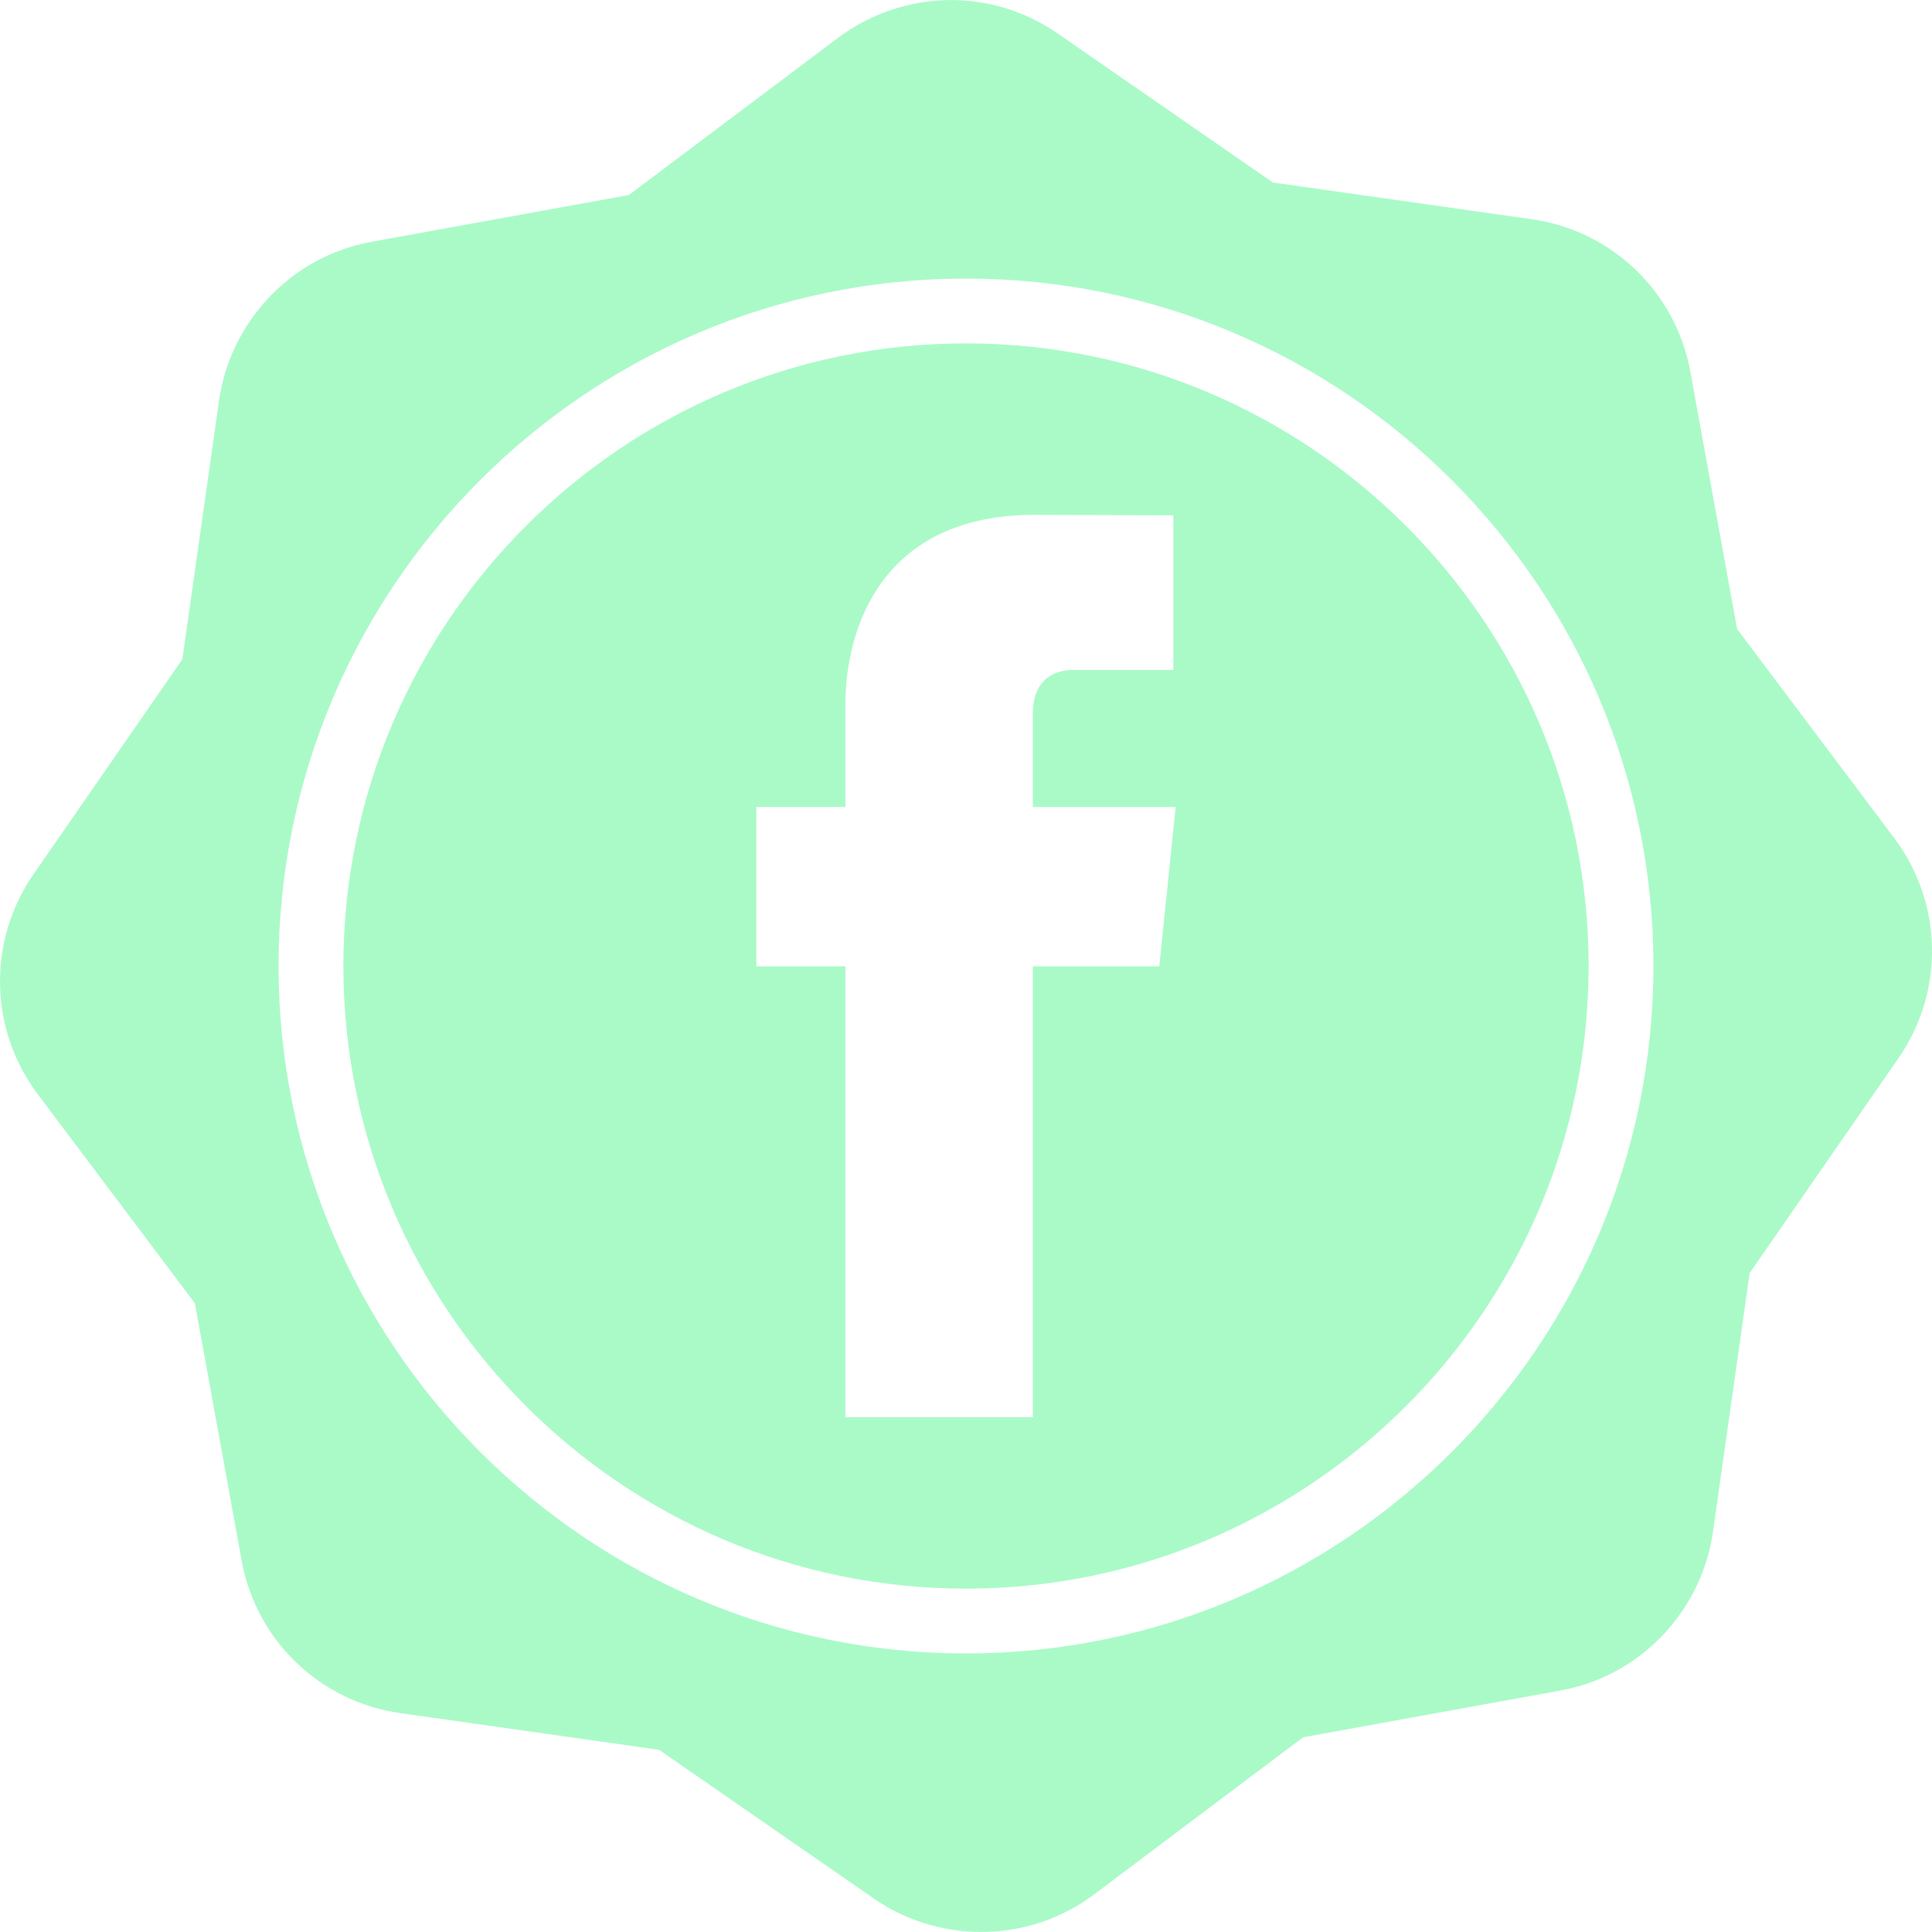
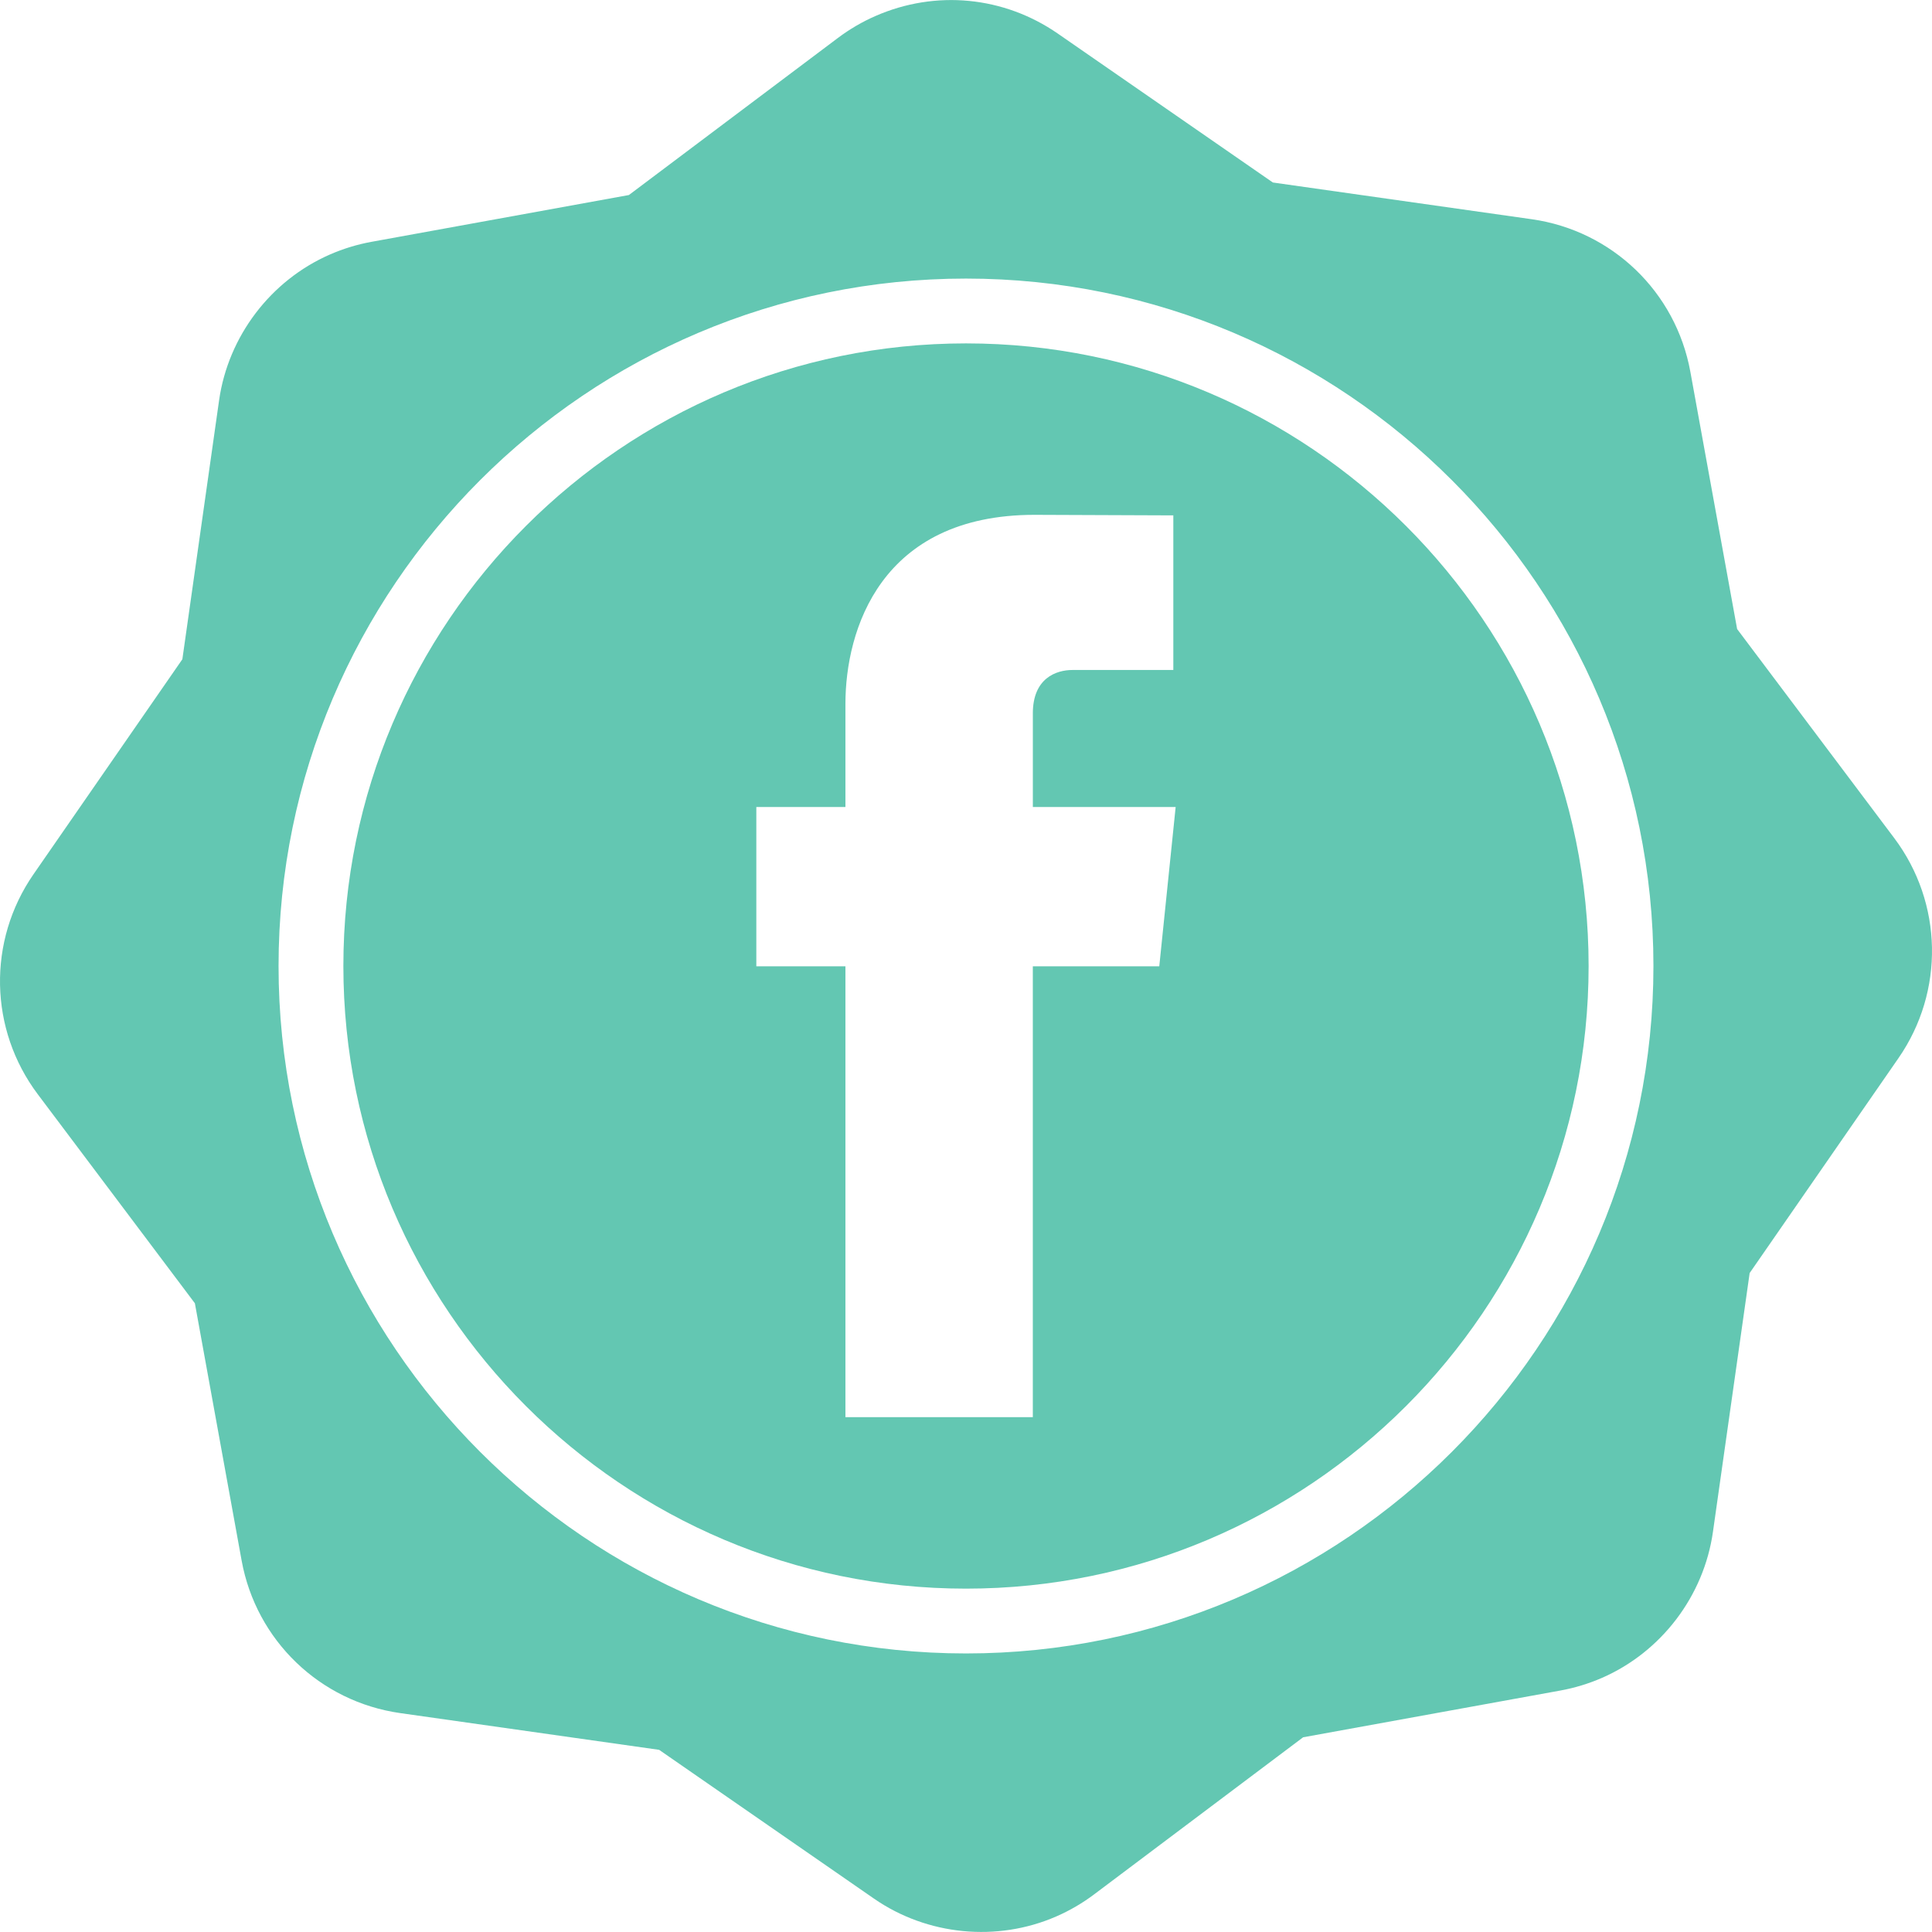
<svg xmlns="http://www.w3.org/2000/svg" version="1.1" id="Capa_1" x="0px" y="0px" width="512px" height="512px" viewBox="0 0 556.665 556.665" style="enable-background:new 0 0 556.665 556.665;" xml:space="preserve">
  <g>
    <g>
-       <path d="M545.783,241.475l-45.267-60.229l-13.474-74.122c-4.184-23.004-22.54-40.669-45.702-43.958L366.75,52.582L304.814,9.696    C289.254-1.079,269.614-2.982,252.27,4.601c-3.834,1.675-7.478,3.801-10.843,6.331l-60.225,45.262l-74.127,13.474    c-4.138,0.751-8.177,1.988-12.016,3.663c-17.08,7.465-29.316,23.574-31.936,42.031l-10.579,74.588l-42.89,61.948    c-13.311,19.222-12.816,44.698,1.23,63.391l45.267,60.222l13.468,74.125c4.184,23.007,22.54,40.669,45.699,43.957l74.596,10.584    l61.93,42.886c15.33,10.609,35.463,12.572,52.545,5.1c3.843-1.678,7.498-3.811,10.849-6.332l60.231-45.268l74.13-13.474    c4.133-0.751,8.172-1.988,12.014-3.661c17.077-7.467,29.313-23.57,31.934-42.035l10.578-74.592l42.891-61.94    C560.324,285.634,559.821,260.159,545.783,241.475z M278.331,476.405c-109.22,0-198.071-88.852-198.071-198.068    c0-109.22,88.852-198.071,198.071-198.071s198.071,88.851,198.071,198.071C476.402,387.554,387.551,476.405,278.331,476.405z" fill="#AAFAC8" />
-       <path d="M278.331,98.941c-98.915,0-179.396,80.473-179.396,179.396c0,98.913,80.476,179.396,179.396,179.396    c98.92,0,179.394-80.483,179.394-179.396C457.725,179.415,377.246,98.941,278.331,98.941z M334.02,278.428h-36.434    c0,58.21,0,129.891,0,129.891h-53.995c0,0,0-70.972,0-129.891h-25.67v-45.904h25.67V202.83c0-21.262,10.095-54.492,54.492-54.492    l39.985,0.158v44.545c0,0-24.312,0-29.039,0c-4.723,0-11.438,2.361-11.438,12.5v26.978h41.15L334.02,278.428z" fill="#AAFAC8" />
+       <path d="M545.783,241.475l-45.267-60.229l-13.474-74.122c-4.184-23.004-22.54-40.669-45.702-43.958L366.75,52.582L304.814,9.696    C289.254-1.079,269.614-2.982,252.27,4.601c-3.834,1.675-7.478,3.801-10.843,6.331l-60.225,45.262l-74.127,13.474    c-4.138,0.751-8.177,1.988-12.016,3.663c-17.08,7.465-29.316,23.574-31.936,42.031l-10.579,74.588l-42.89,61.948    c-13.311,19.222-12.816,44.698,1.23,63.391l45.267,60.222l13.468,74.125c4.184,23.007,22.54,40.669,45.699,43.957l74.596,10.584    l61.93,42.886c15.33,10.609,35.463,12.572,52.545,5.1c3.843-1.678,7.498-3.811,10.849-6.332l60.231-45.268l74.13-13.474    c4.133-0.751,8.172-1.988,12.014-3.661c17.077-7.467,29.313-23.57,31.934-42.035l10.578-74.592l42.891-61.94    C560.324,285.634,559.821,260.159,545.783,241.475z M278.331,476.405c-109.22,0-198.071-88.852-198.071-198.068    c0-109.22,88.852-198.071,198.071-198.071s198.071,88.851,198.071,198.071C476.402,387.554,387.551,476.405,278.331,476.405z" fill="#63C7B2" />
+       <path d="M278.331,98.941c-98.915,0-179.396,80.473-179.396,179.396c0,98.913,80.476,179.396,179.396,179.396    c98.92,0,179.394-80.483,179.394-179.396C457.725,179.415,377.246,98.941,278.331,98.941z M334.02,278.428h-36.434    c0,58.21,0,129.891,0,129.891h-53.995c0,0,0-70.972,0-129.891h-25.67v-45.904h25.67V202.83c0-21.262,10.095-54.492,54.492-54.492    l39.985,0.158v44.545c0,0-24.312,0-29.039,0c-4.723,0-11.438,2.361-11.438,12.5v26.978h41.15L334.02,278.428z" fill="#63C7B2" />
    </g>
  </g>
  <g>
</g>
  <g>
</g>
  <g>
</g>
  <g>
</g>
  <g>
</g>
  <g>
</g>
  <g>
</g>
  <g>
</g>
  <g>
</g>
  <g>
</g>
  <g>
</g>
  <g>
</g>
  <g>
</g>
  <g>
</g>
  <g>
</g>
</svg>
